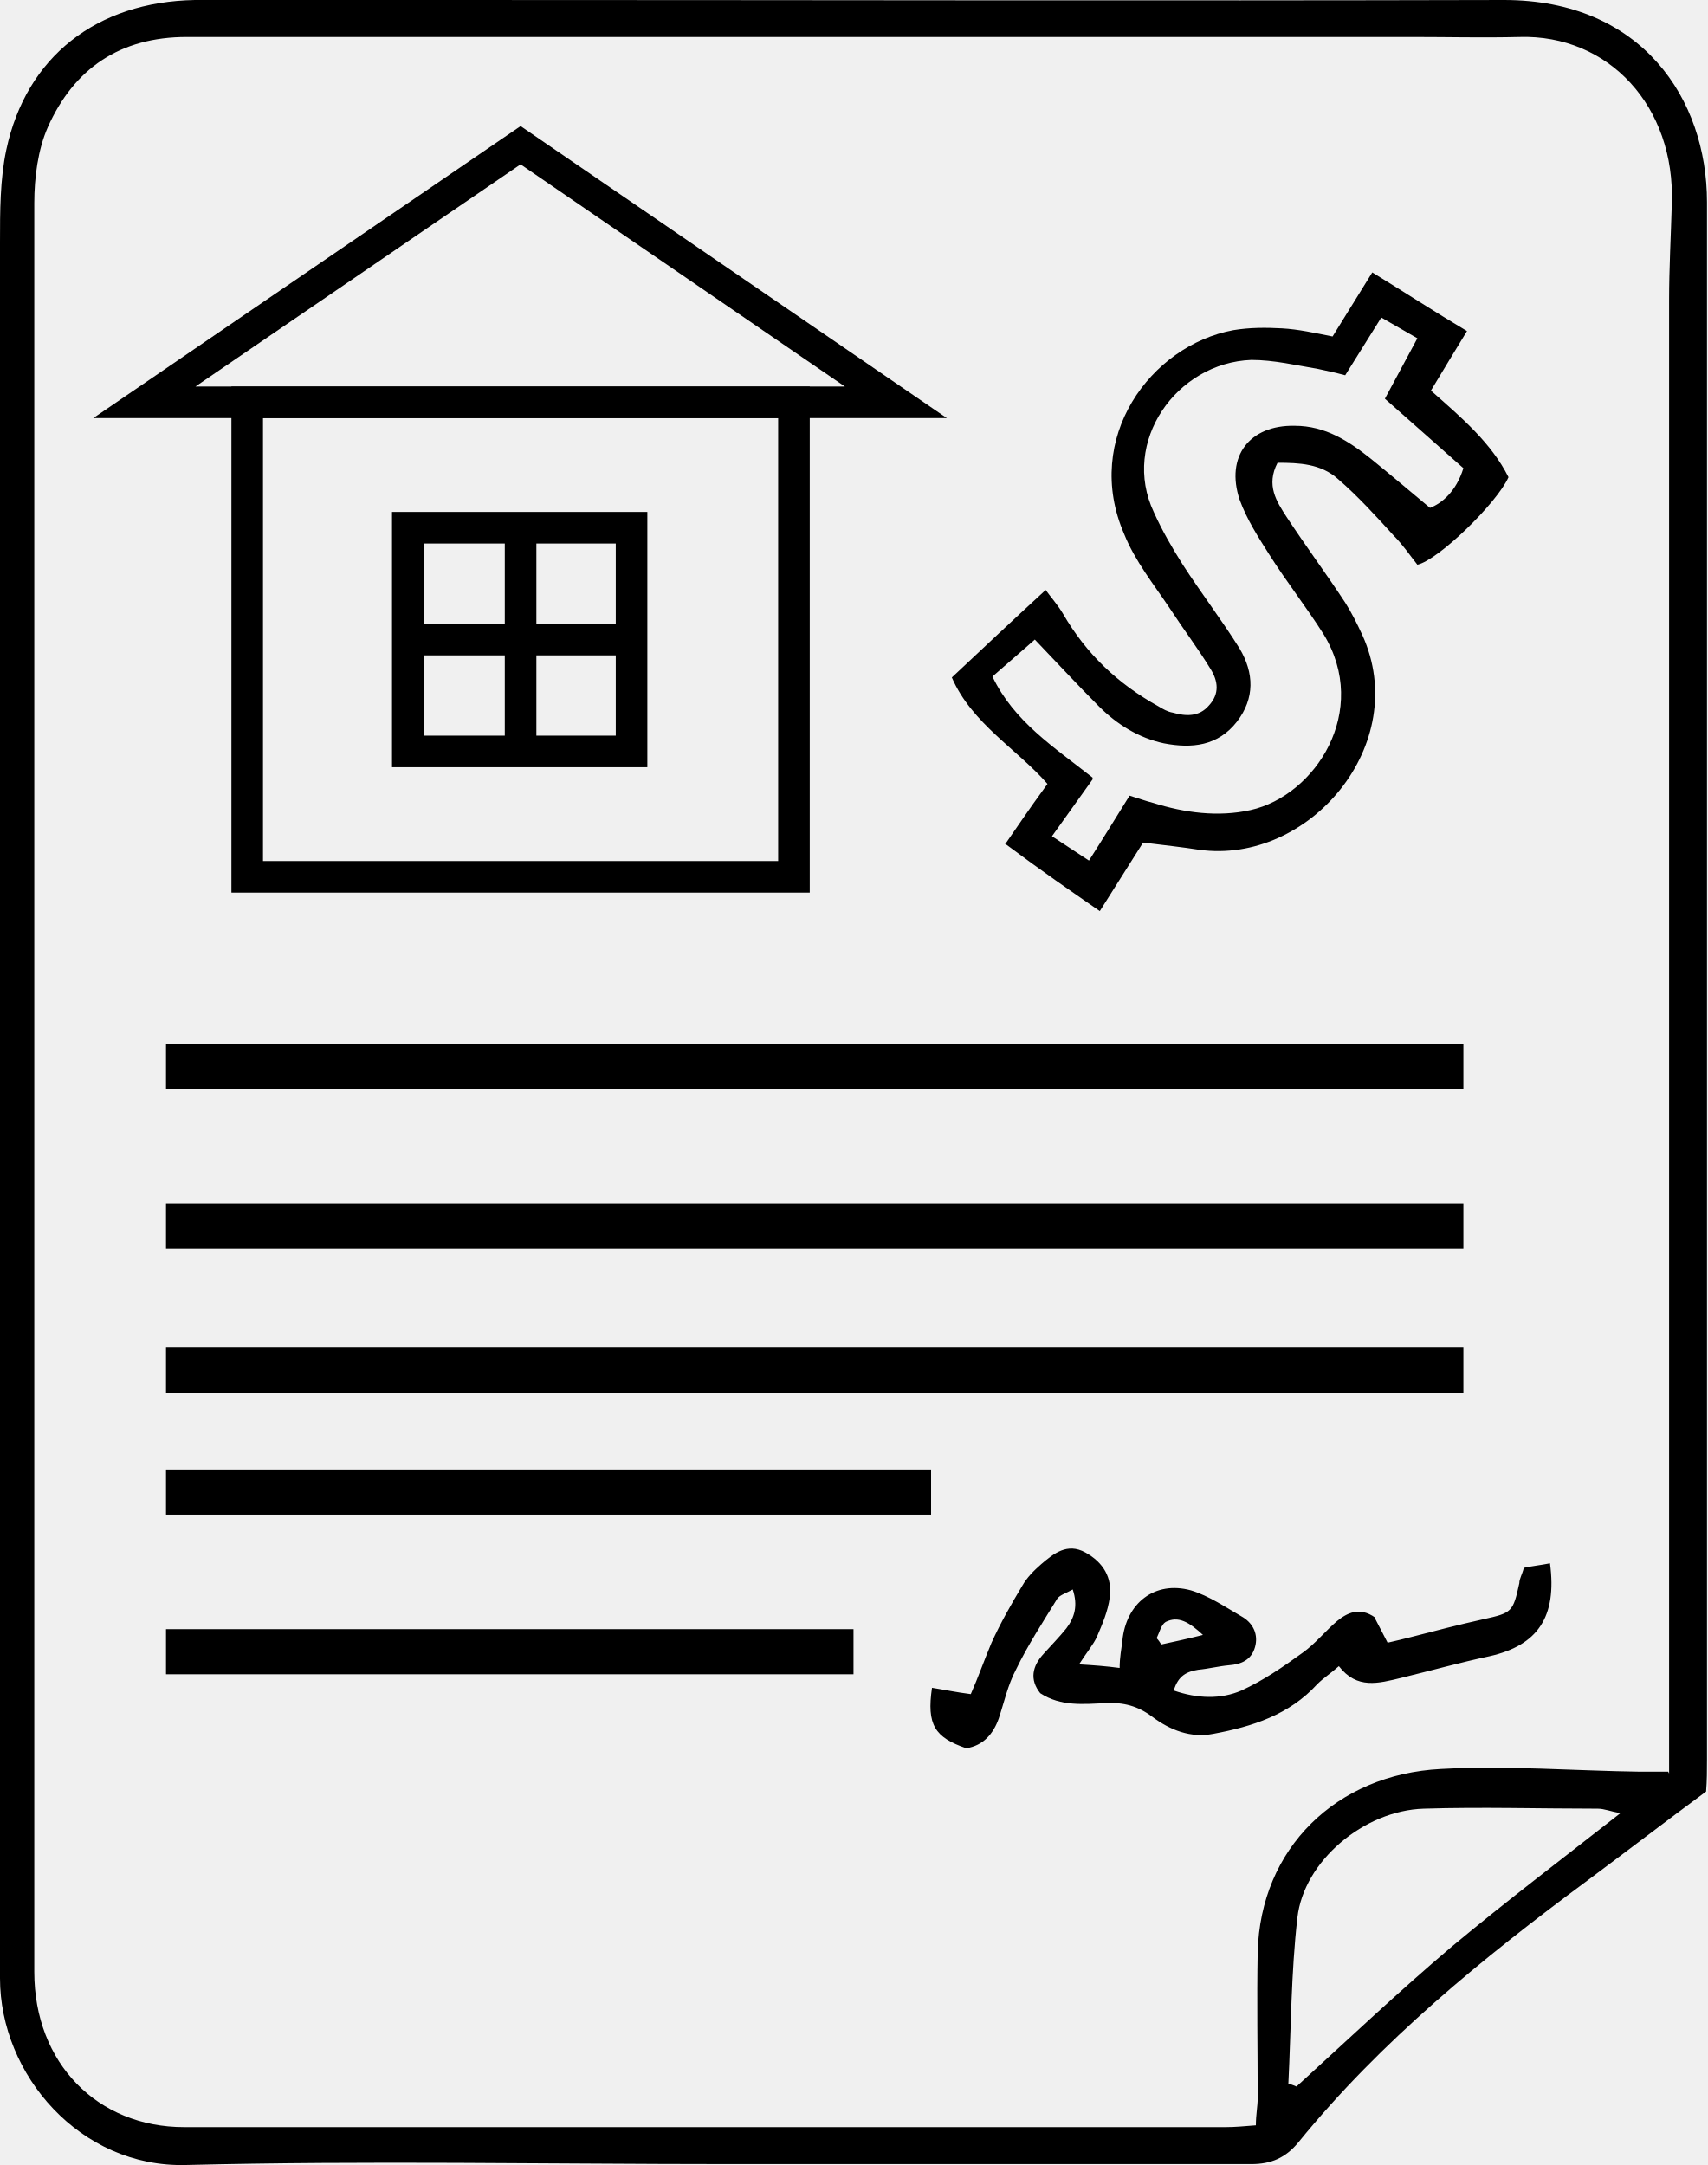
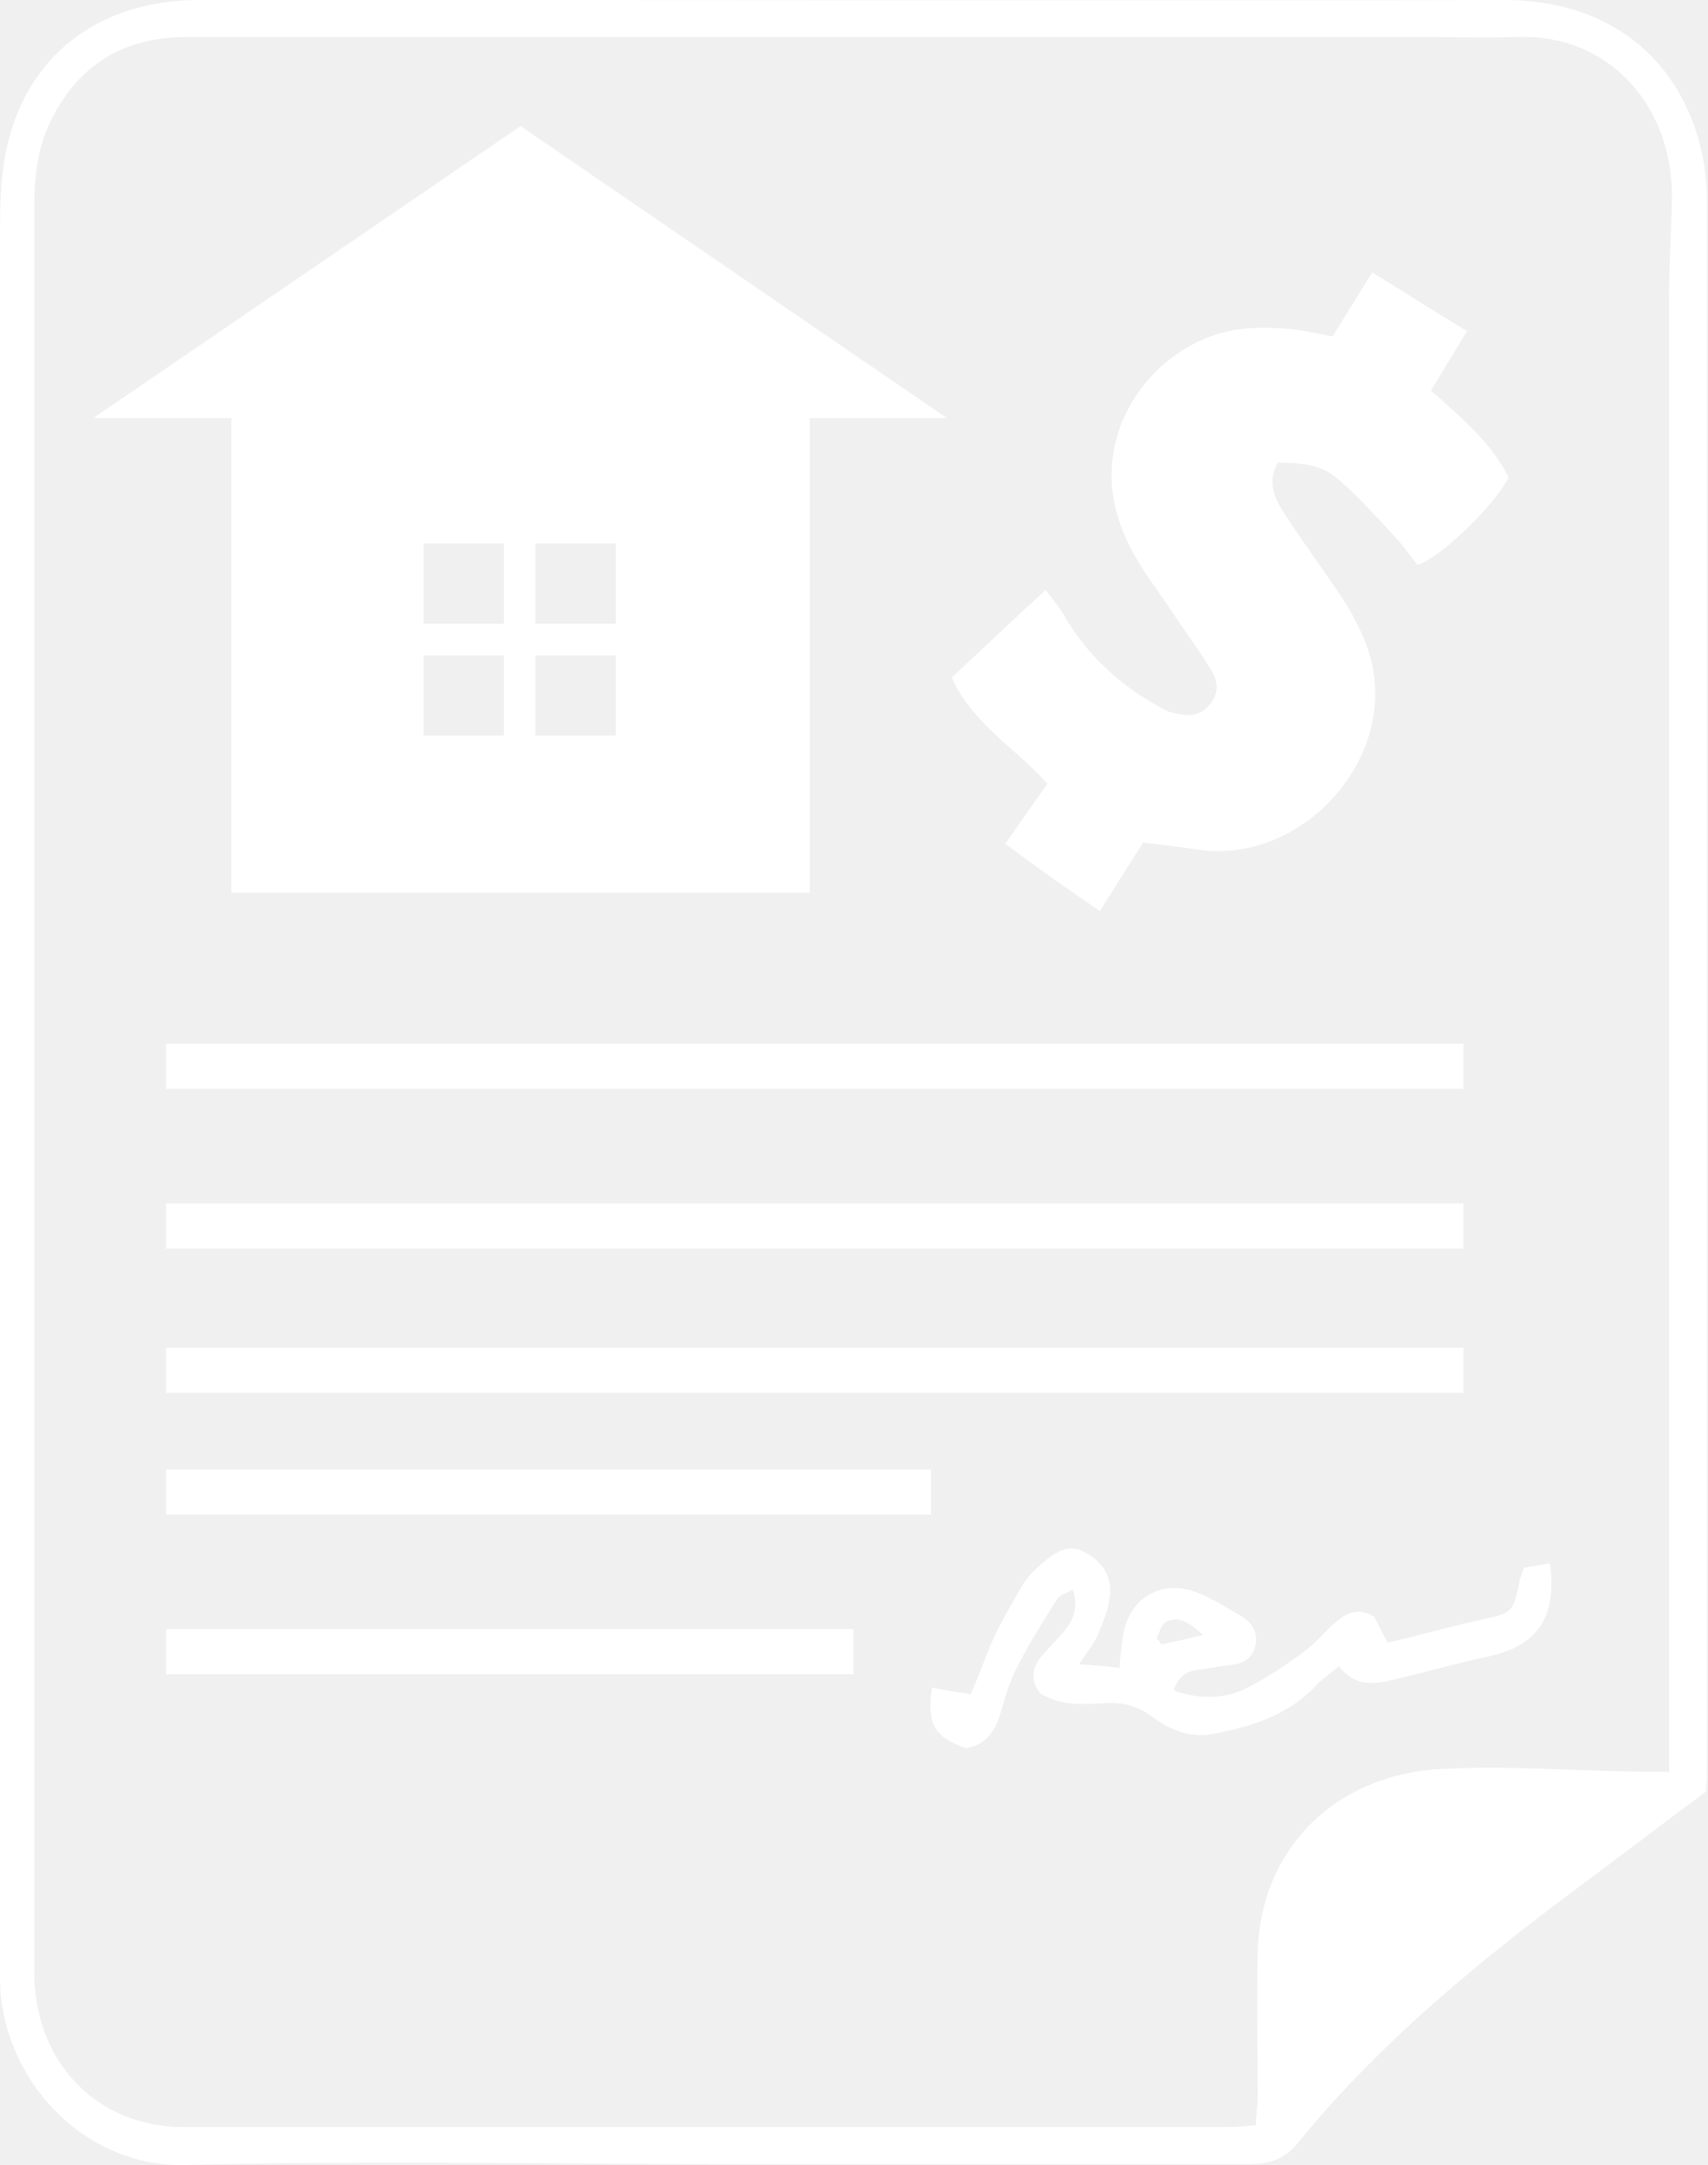
<svg xmlns="http://www.w3.org/2000/svg" id="Layer_1" viewBox="0 0 18.93 24">
  <defs>
-     <style>.cls-1{stroke-width:.35px;}.cls-1,.cls-2{fill:none;stroke:#000;stroke-miterlimit:10;}.cls-2{stroke-width:.5px;}</style>
+     <style>.cls-1,.cls-2{fill:#fff;}.cls-2{stroke-width:.35px;}.cls-2,.cls-3{stroke:#fff;stroke-miterlimit:10;}.cls-3{fill:none;stroke-width:.5px;}</style>
  </defs>
-   <path d="m18.91,19.86c-.46.34-.89.67-1.32.99-1.16.86-2.28,1.77-3.2,2.9-.14.17-.3.24-.52.24-1.93,0-3.86,0-5.79,0-2.01,0-4.01-.04-6.02.01C.89,24.03,0,23,0,21.93c0-1.54,0-3.09,0-4.63,0-4.87,0-9.74,0-14.61,0-.35,0-.7.07-1.03C.29.63,1.07.02,2.16,0c.94-.01,1.88,0,2.82,0,3.9,0,7.8.01,11.69,0,1.53,0,2.25,1.1,2.25,2.24,0,4.8,0,9.61,0,14.41,0,.95,0,1.91,0,2.86,0,.11,0,.23-.01.35Zm-.41-.2c0-.28,0-.53,0-.79,0-5.18,0-10.36,0-15.54,0-.36.02-.71.03-1.07.04-1.08-.7-1.88-1.69-1.85-.39.01-.79,0-1.18,0-4.53,0-9.06,0-13.59,0-.74,0-1.25.35-1.54,1-.11.25-.15.56-.15.84,0,4.92,0,9.84,0,14.75,0,1.62,0,3.24,0,4.86,0,1.01.7,1.72,1.66,1.72,3.85,0,7.7,0,11.55,0,.1,0,.2-.01.33-.02,0-.12.02-.21.02-.3,0-.54-.01-1.08,0-1.62.03-1.15.87-1.97,2.03-2.03.74-.04,1.48.02,2.21.03.1,0,.21,0,.31,0Zm-4.21,3.44s.06.02.08.03c.57-.52,1.13-1.05,1.72-1.55.6-.5,1.22-.97,1.87-1.48-.11-.02-.18-.05-.25-.05-.64,0-1.29-.02-1.93,0-.66.02-1.33.58-1.4,1.21-.07.61-.07,1.23-.1,1.84Z" />
-   <path d="m11.14,9.36c.16-.23.23-.34.47-.67-.33-.38-.84-.67-1.06-1.18.33-.31.67-.63,1.04-.97.05.07.13.16.19.26.26.45.61.78,1.06,1.03.05.03.1.06.16.07.14.04.29.05.4-.08.12-.13.1-.27.02-.4-.14-.23-.3-.44-.45-.67-.18-.27-.39-.53-.51-.83-.46-1.06.29-2.09,1.21-2.26.18-.03.36-.03.54-.02.18.01.36.05.56.09l.44-.71c.36.22.68.43,1.05.65-.13.21-.26.43-.4.66.34.3.67.58.86.96-.13.29-.78.92-1.01.97-.08-.1-.16-.22-.26-.32-.2-.22-.4-.44-.62-.63-.19-.17-.43-.18-.67-.18-.13.25-.01.43.1.6.21.32.44.63.65.95.07.11.13.23.19.36.55,1.21-.59,2.55-1.81,2.38-.19-.03-.38-.05-.62-.08l-.48.76c-.36-.25-.61-.42-1.04-.74Zm.97-.72l-.45.63.41.27c.16-.25.3-.48.45-.72.1.03.18.06.26.08.35.11.72.16,1.08.08.72-.16,1.33-1.1.81-1.95-.19-.3-.41-.58-.6-.88-.12-.19-.25-.39-.33-.61-.16-.48.11-.83.61-.82.34,0,.6.17.85.37.21.17.41.34.65.54.13-.05.29-.18.37-.44l-.87-.77.36-.67-.4-.23-.4.64c-.11-.03-.21-.05-.3-.07-.24-.04-.49-.1-.74-.1-.83.03-1.45.91-1.08,1.69.09.2.2.39.32.58.2.31.43.61.63.93.16.27.17.55-.03.81-.21.27-.5.3-.81.24-.28-.06-.52-.21-.72-.41-.24-.24-.47-.49-.71-.74l-.47.41c.24.5.68.78,1.11,1.12Z" />
-   <path d="m15.24,17.94c.04.08.09.17.14.27.09-.02.17-.04.25-.06.27-.07.54-.14.81-.2.32-.07.33-.08.4-.4,0-.05.03-.09.05-.17.09-.02.19-.03.29-.05.08.6-.14.91-.67,1.03-.33.07-.65.16-.98.24-.25.06-.49.13-.69-.13-.09.08-.17.13-.24.2-.31.34-.72.47-1.15.55-.25.05-.48-.04-.68-.19-.16-.12-.32-.16-.51-.15-.25.01-.5.04-.73-.11-.12-.15-.09-.3.04-.44.08-.09.17-.18.25-.28.09-.12.13-.25.07-.43-.07.04-.14.06-.17.1-.16.26-.33.52-.46.79-.09.17-.13.36-.19.54-.06.17-.17.3-.36.33-.35-.12-.44-.26-.38-.67.13.02.27.05.43.07.08-.18.15-.38.23-.57.1-.22.22-.43.34-.63.05-.09.13-.17.21-.24.14-.12.29-.24.49-.13.2.11.3.28.27.5-.02.15-.08.29-.14.43-.04.09-.11.17-.2.31.17.01.3.02.45.04,0-.12.02-.21.03-.3.04-.42.36-.67.76-.56.2.06.39.19.58.3.11.07.17.19.13.33-.04.14-.15.19-.29.2-.11.01-.23.04-.34.05-.12.02-.22.06-.27.23.26.09.52.1.75,0,.24-.11.46-.26.68-.42.14-.1.25-.24.38-.35.11-.09.25-.16.42-.04Zm-1.9.19c-.16-.15-.28-.22-.42-.15-.05.03-.07.12-.1.18.02.02.04.05.05.07.14-.03.28-.06.48-.11Z" />
-   <rect class="cls-1" x="2.74" y="4.46" width="6.06" height="5.26" />
-   <rect class="cls-1" x="4.52" y="5.85" width="2.48" height="2.48" />
-   <line class="cls-1" x1="5.77" y1="8.33" x2="5.77" y2="5.85" />
-   <line class="cls-1" x1="7.01" y1="7.09" x2="4.52" y2="7.09" />
-   <polygon class="cls-1" points="9.93 4.46 5.77 1.61 1.6 4.46 9.93 4.46" />
-   <line class="cls-2" x1="1.84" y1="18.31" x2="9.46" y2="18.31" />
-   <line class="cls-2" x1="1.84" y1="16.54" x2="10.32" y2="16.54" />
-   <line class="cls-2" x1="1.84" y1="15.19" x2="16.22" y2="15.19" />
-   <line class="cls-2" x1="1.84" y1="13.59" x2="16.22" y2="13.59" />
-   <line class="cls-2" x1="1.84" y1="11.82" x2="16.22" y2="11.82" />
+   <path class="cls-1" d="m18.91,19.86c-.46.34-.89.67-1.32.99-1.16.86-2.28,1.77-3.2,2.9-.14.17-.3.24-.52.24-1.93,0-3.86,0-5.79,0-2.01,0-4.01-.04-6.02.01C.89,24.03,0,23,0,21.93c0-1.54,0-3.09,0-4.63,0-4.87,0-9.74,0-14.61,0-.35,0-.7.07-1.03C.29.63,1.07.02,2.16,0c.94-.01,1.88,0,2.82,0,3.9,0,7.8.01,11.69,0,1.53,0,2.25,1.1,2.25,2.24,0,4.8,0,9.61,0,14.41,0,.95,0,1.91,0,2.86,0,.11,0,.23-.01.35Zm-.41-.2c0-.28,0-.53,0-.79,0-5.18,0-10.36,0-15.54,0-.36.02-.71.03-1.07.04-1.08-.7-1.88-1.69-1.85-.39.01-.79,0-1.18,0-4.53,0-9.06,0-13.59,0-.74,0-1.25.35-1.54,1-.11.25-.15.56-.15.84,0,4.92,0,9.84,0,14.75,0,1.62,0,3.24,0,4.86,0,1.01.7,1.72,1.66,1.72,3.85,0,7.7,0,11.55,0,.1,0,.2-.01.33-.02,0-.12.02-.21.02-.3,0-.54-.01-1.08,0-1.62.03-1.15.87-1.97,2.03-2.03.74-.04,1.48.02,2.21.03.1,0,.21,0,.31,0Z" />
+   <path class="cls-1" d="m14.3,23.1s.06.02.08.03c.57-.52,1.13-1.05,1.72-1.55.6-.5,1.22-.97,1.87-1.48-.11-.02-.18-.05-.25-.05-.64,0-1.29-.02-1.93,0-.66.02-1.33.58-1.4,1.21-.07.61-.07,1.23-.1,1.84Z" />
+   <path class="cls-1" d="m11.14,9.36c.16-.23.23-.34.47-.67-.33-.38-.84-.67-1.06-1.18.33-.31.67-.63,1.04-.97.05.07.13.16.19.26.26.45.61.78,1.06,1.03.05.03.1.06.16.07.14.04.29.05.4-.08.12-.13.1-.27.02-.4-.14-.23-.3-.44-.45-.67-.18-.27-.39-.53-.51-.83-.46-1.06.29-2.09,1.21-2.26.18-.03.36-.03.54-.02.18.01.36.05.56.09l.44-.71c.36.22.68.43,1.05.65-.13.21-.26.43-.4.66.34.3.67.58.86.96-.13.29-.78.92-1.01.97-.08-.1-.16-.22-.26-.32-.2-.22-.4-.44-.62-.63-.19-.17-.43-.18-.67-.18-.13.25-.01.43.1.6.21.32.44.63.65.95.07.11.13.23.19.36.55,1.21-.59,2.55-1.81,2.38-.19-.03-.38-.05-.62-.08l-.48.76c-.36-.25-.61-.42-1.04-.74Z" />
+   <path class="cls-1" d="m12.11,8.64l-.45.63.41.27c.16-.25.3-.48.45-.72.1.03.18.06.26.08.35.11.72.16,1.08.08.72-.16,1.33-1.1.81-1.95-.19-.3-.41-.58-.6-.88-.12-.19-.25-.39-.33-.61-.16-.48.11-.83.61-.82.34,0,.6.17.85.37.21.17.41.34.65.54.13-.05.29-.18.37-.44l-.87-.77.36-.67-.4-.23-.4.64c-.11-.03-.21-.05-.3-.07-.24-.04-.49-.1-.74-.1-.83.03-1.45.91-1.08,1.69.09.2.2.39.32.58.2.31.43.61.63.93.16.27.17.55-.03.81-.21.27-.5.3-.81.24-.28-.06-.52-.21-.72-.41-.24-.24-.47-.49-.71-.74l-.47.41c.24.5.68.78,1.11,1.12Z" />
+   <path class="cls-1" d="m15.24,17.94c.04.08.09.17.14.27.09-.02.17-.04.25-.06.27-.07.54-.14.81-.2.32-.07.33-.08.4-.4,0-.05.03-.09.05-.17.09-.02.19-.03.29-.05.08.6-.14.91-.67,1.03-.33.07-.65.16-.98.24-.25.06-.49.13-.69-.13-.09.08-.17.13-.24.2-.31.34-.72.47-1.15.55-.25.05-.48-.04-.68-.19-.16-.12-.32-.16-.51-.15-.25.01-.5.04-.73-.11-.12-.15-.09-.3.04-.44.08-.09.17-.18.25-.28.09-.12.13-.25.07-.43-.07.04-.14.06-.17.1-.16.26-.33.52-.46.79-.09.17-.13.36-.19.54-.06.17-.17.3-.36.33-.35-.12-.44-.26-.38-.67.13.02.27.05.43.07.08-.18.15-.38.23-.57.1-.22.22-.43.34-.63.05-.09.13-.17.21-.24.14-.12.29-.24.49-.13.2.11.3.28.27.5-.02.15-.08.29-.14.43-.04.09-.11.17-.2.31.17.01.3.02.45.04,0-.12.02-.21.03-.3.04-.42.36-.67.76-.56.2.06.39.19.58.3.11.07.17.19.13.33-.04.14-.15.19-.29.2-.11.01-.23.04-.34.05-.12.02-.22.06-.27.23.26.09.52.1.75,0,.24-.11.46-.26.68-.42.14-.1.25-.24.38-.35.11-.09.25-.16.42-.04Zm-1.9.19c-.16-.15-.28-.22-.42-.15-.05.03-.07.12-.1.18.02.02.04.05.05.07.14-.03.28-.06.48-.11Z" />
+   <path class="cls-2" d="m8.79,9.72H2.74v-5.26h6.06v5.26Zm-4.27-1.39h2.48v-2.48h-2.48v2.48Zm1.24,0v-2.48m1.24,1.24h-2.48" />
+   <polygon class="cls-2" points="9.93 4.46 5.77 1.61 1.6 4.46 9.93 4.46" />
+   <line class="cls-3" x1="1.84" y1="18.31" x2="9.46" y2="18.31" />
+   <line class="cls-3" x1="1.84" y1="16.54" x2="10.32" y2="16.54" />
+   <line class="cls-3" x1="1.84" y1="15.19" x2="16.22" y2="15.19" />
+   <line class="cls-3" x1="1.84" y1="13.59" x2="16.22" y2="13.59" />
+   <line class="cls-3" x1="1.84" y1="11.82" x2="16.22" y2="11.82" />
</svg>
